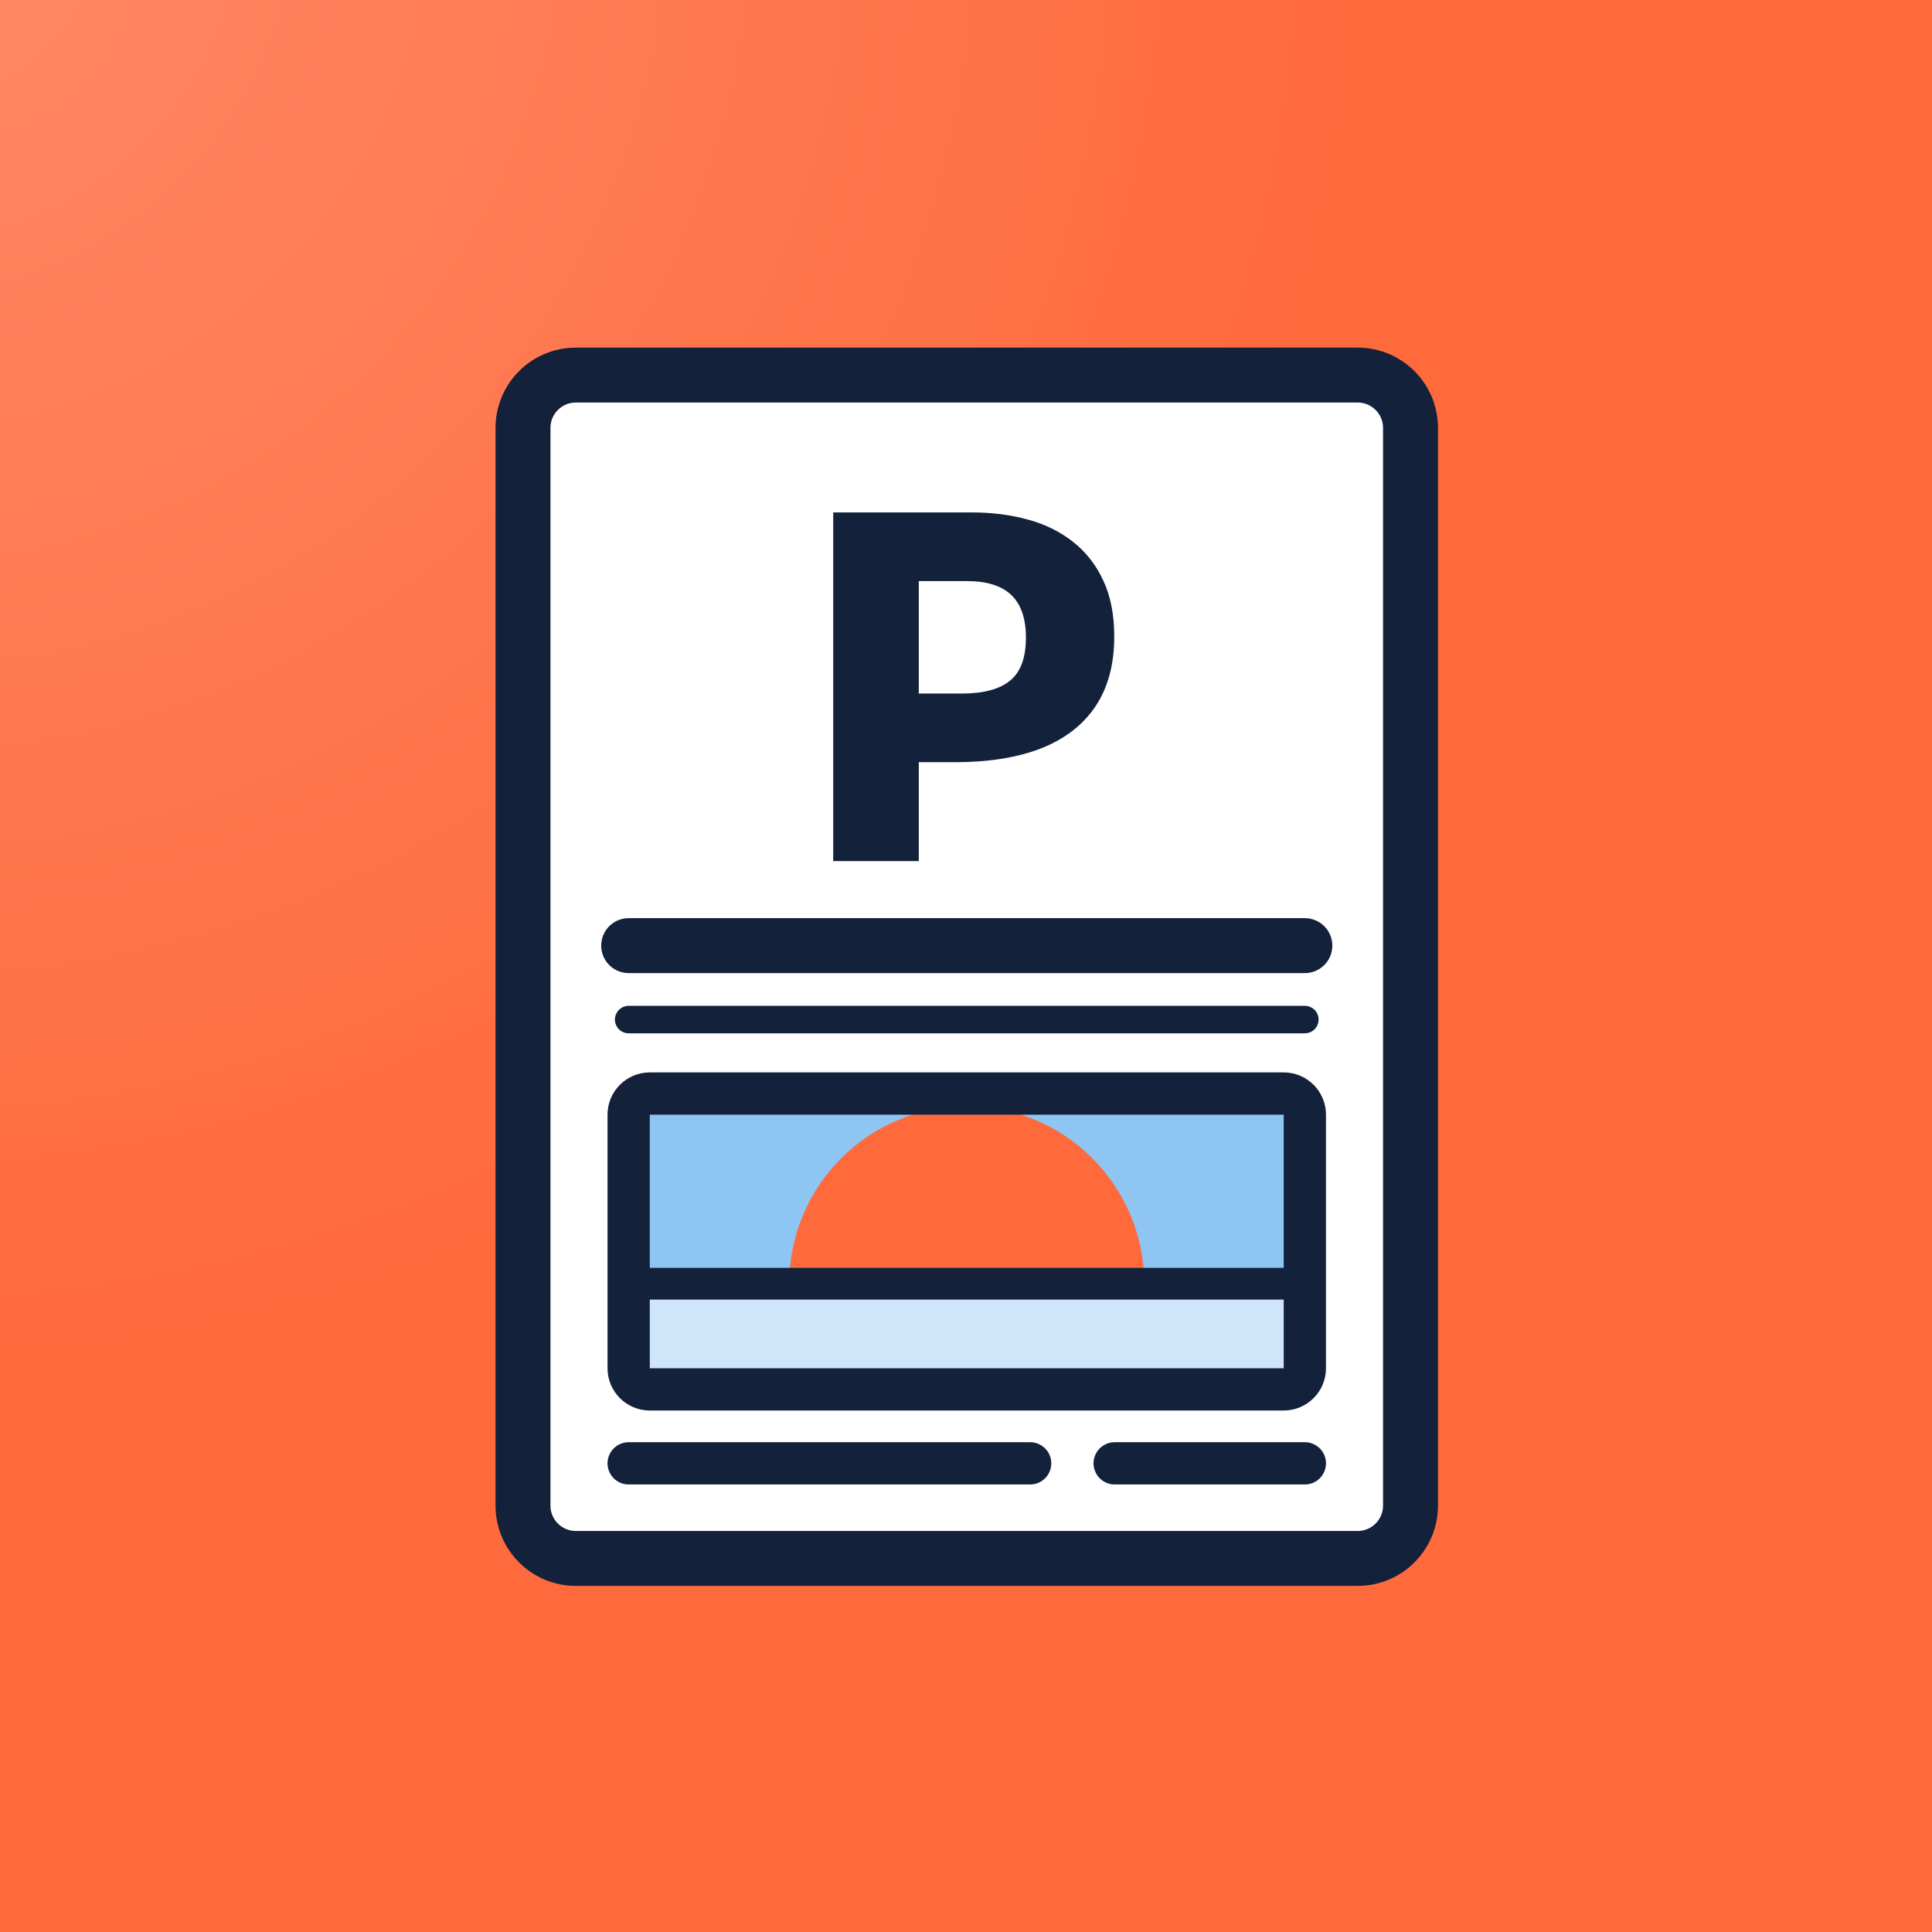
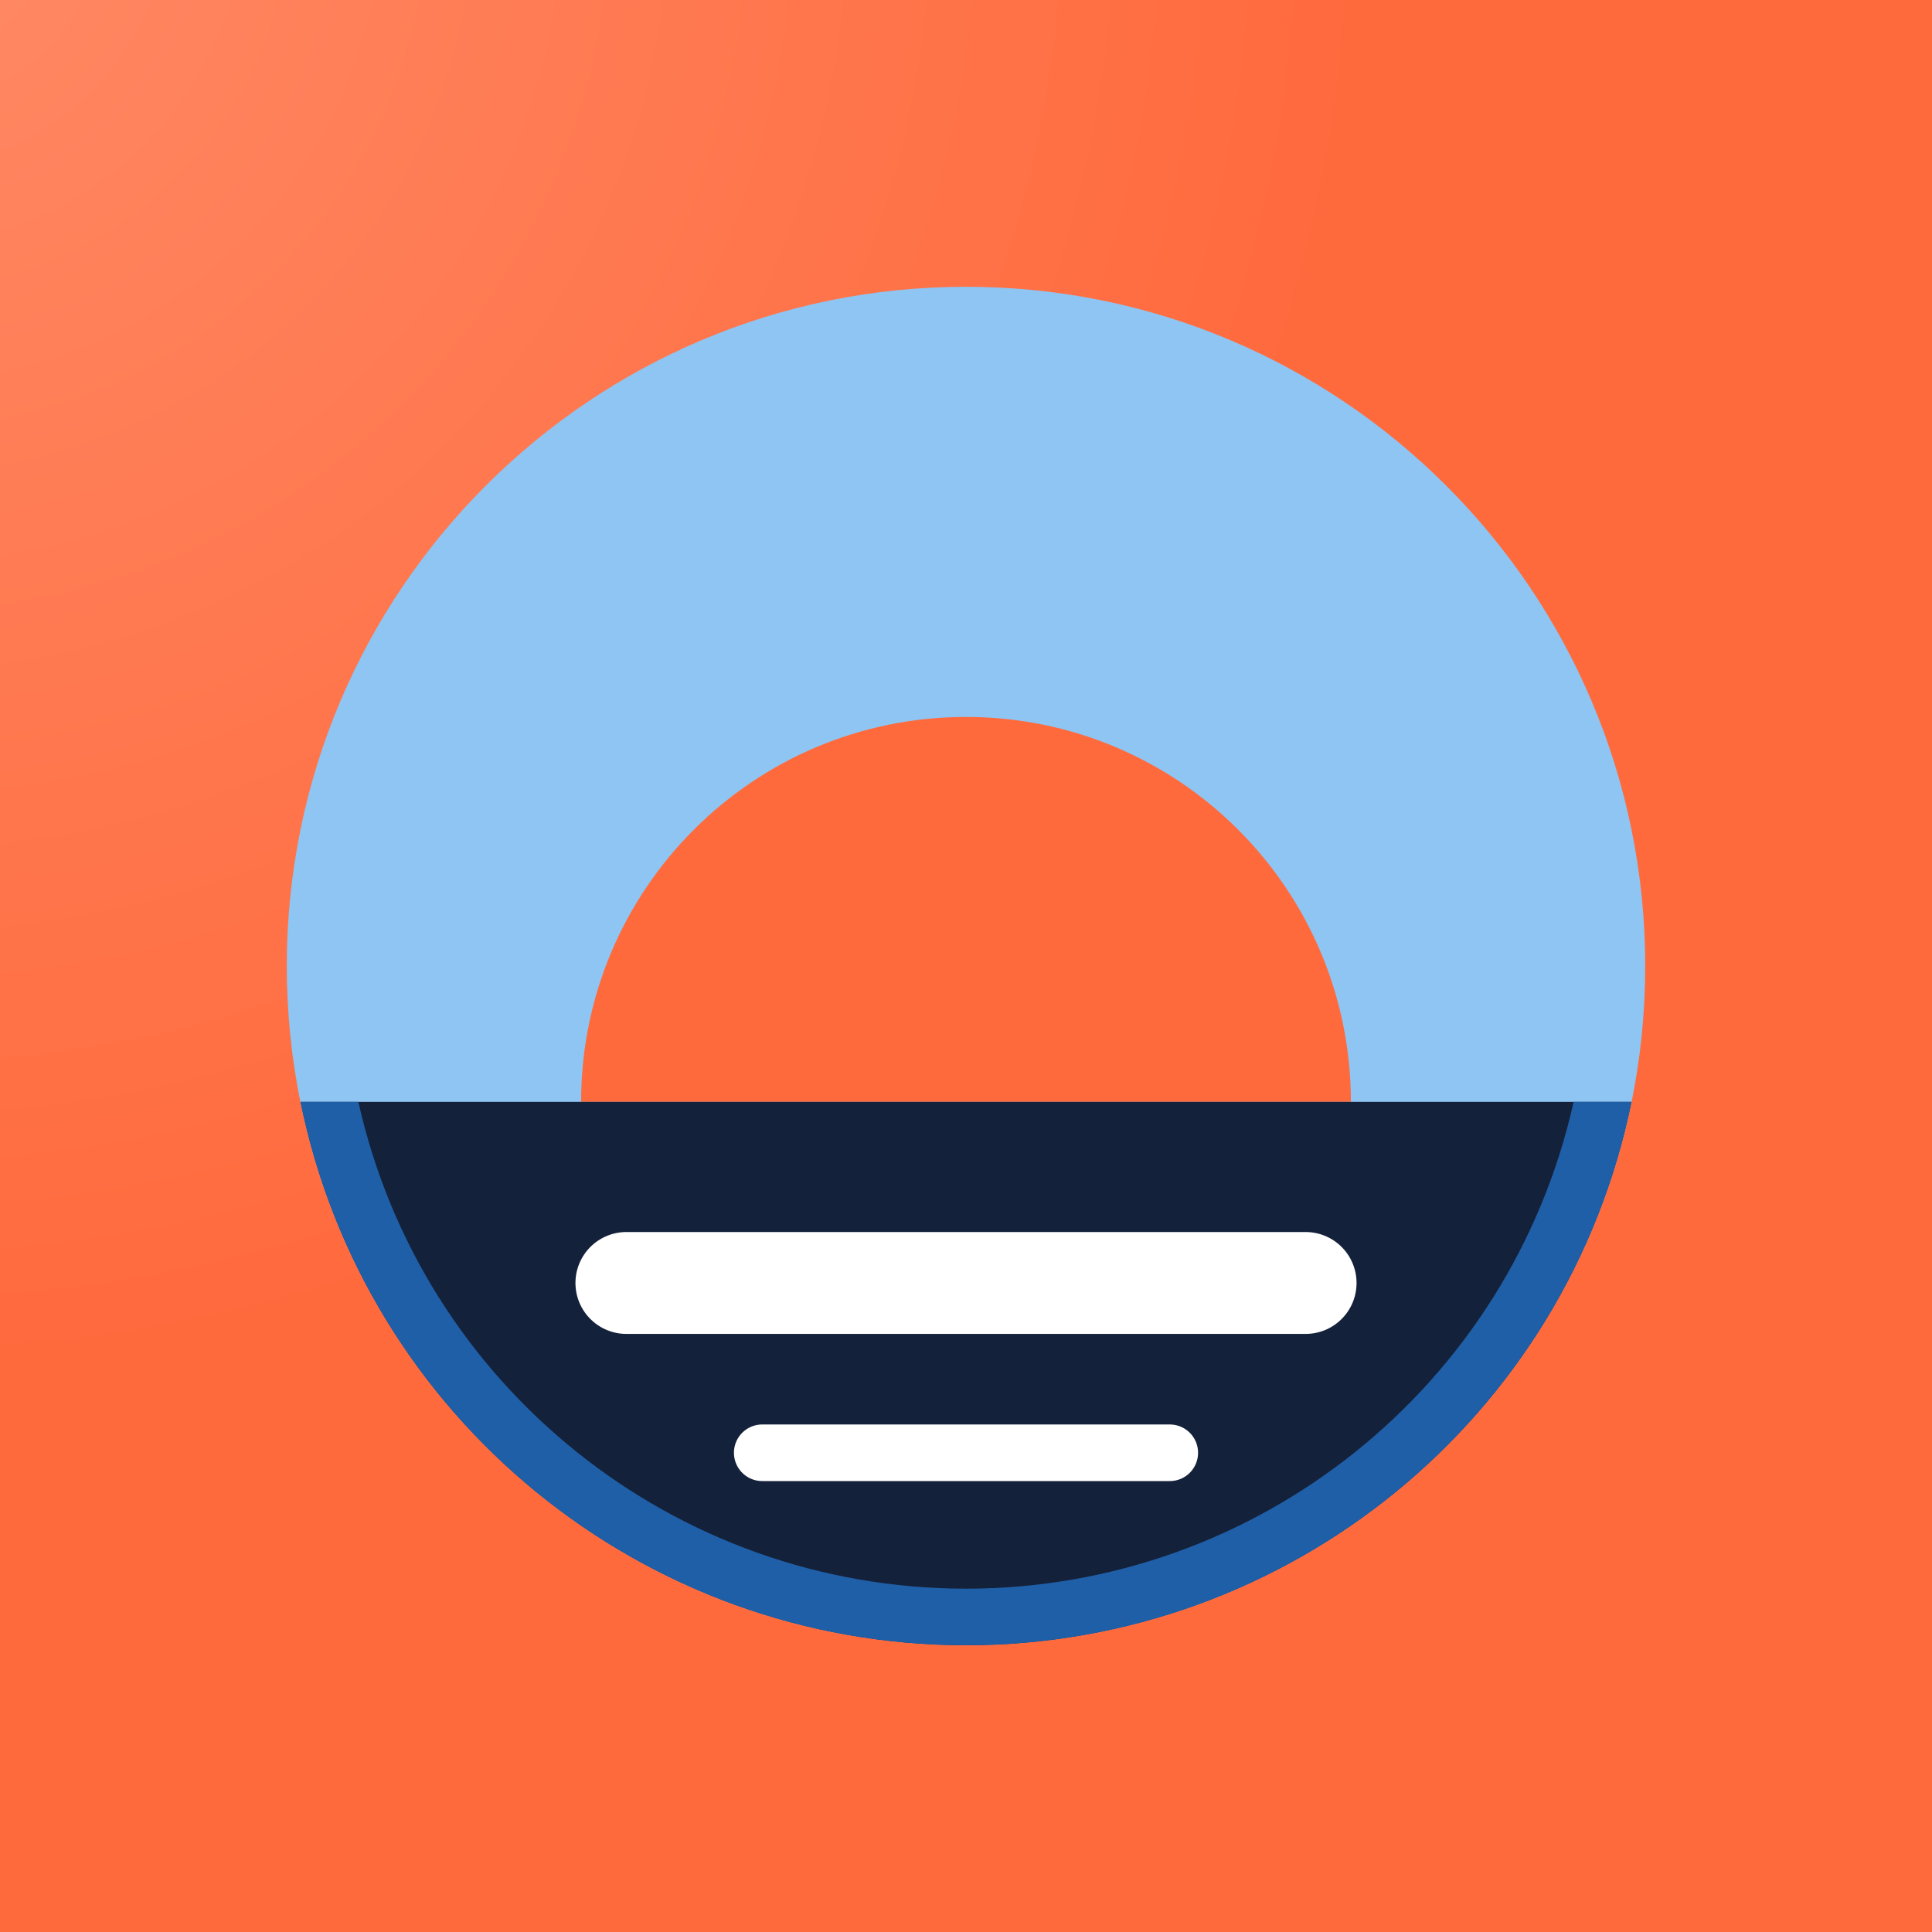
<svg xmlns="http://www.w3.org/2000/svg" viewBox="0 0 512 512">
  <defs>
    <radialGradient id="light" gradientUnits="userSpaceOnUse" cx="-26" cy="-26" r="388">
      <stop offset="0" stop-color="#ff8a66" />
      <stop offset="1" stop-color="#ff6a3d" />
    </radialGradient>
  </defs>
  <rect width="512" height="512" fill="url(#light)" />
-   <g transform="translate(77 77) scale(5.6)">
-     <rect x="11" y="4" width="42" height="56" rx="2.5" fill="#ffffff" stroke="#14213a" stroke-width="2.6" stroke-linejoin="round" stroke-linecap="round" />
-     <path d="M28.7 22.32V19.07H31.78Q33.3 19.07 34.05 18.46Q34.8 17.85 34.8 16.42Q34.8 15.07 34.11 14.41Q33.42 13.75 32.02 13.75H28.7V10.5H32.25Q33.67 10.5 34.9 10.84Q36.12 11.17 37.04 11.9Q37.95 12.62 38.46 13.72Q38.98 14.82 38.98 16.38Q38.98 18.35 38.09 19.68Q37.2 21 35.53 21.66Q33.85 22.32 31.43 22.32ZM25.68 27V10.5H29.73V27Z" fill="#14213a" />
-     <path d="M16 31h32" stroke="#14213a" stroke-width="2.6" stroke-linejoin="round" stroke-linecap="round" />
-     <path d="M16 34.5h32" stroke="#14213a" stroke-width="1.3" stroke-linejoin="round" stroke-linecap="round" />
-     <rect x="16" y="38" width="32" height="14" rx="1" fill="#8ec5f2" />
-     <path d="M16 47h32v4a1 1 0 0 1-1 1H17a1 1 0 0 1-1-1z" fill="#cfe6fa" />
-     <path d="M23.6 47a8.4 8.4 0 0 1 16.8 0z" fill="#ff6a3d" />
-     <path d="M16 47h32" stroke="#14213a" stroke-width="1.5" stroke-linejoin="round" stroke-linecap="round" />
-     <rect x="16" y="38" width="32" height="14" rx="1" fill="none" stroke="#14213a" stroke-width="2" stroke-linejoin="round" stroke-linecap="round" />
-     <path d="M16 55.5h19M39 55.5h9" stroke="#14213a" stroke-width="2" stroke-linejoin="round" stroke-linecap="round" />
+   <g transform="translate(64 64) scale(6)">
+     <circle cx="32" cy="32" r="30" fill="#8ec5f2" />
+     <path d="M15 38a17 17 0 0 1 34 0z" fill="#ff6a3d" />
+     <path d="M2.606 38H61.394A30 30 0 0 1 2.606 38z" fill="#14213a" />
+     <path d="M61.394 38A30 30 0 0 1 2.606 38H5.162A27.5 27.5 0 0 0 58.838 38z" fill="#1f5fa8" />
+     <path d="M17 46h30" stroke="#ffffff" stroke-width="4.5" stroke-linecap="round" />
+     <path d="M23 53.5h18" stroke="#ffffff" stroke-width="2.5" stroke-linecap="round" />
  </g>
</svg>
